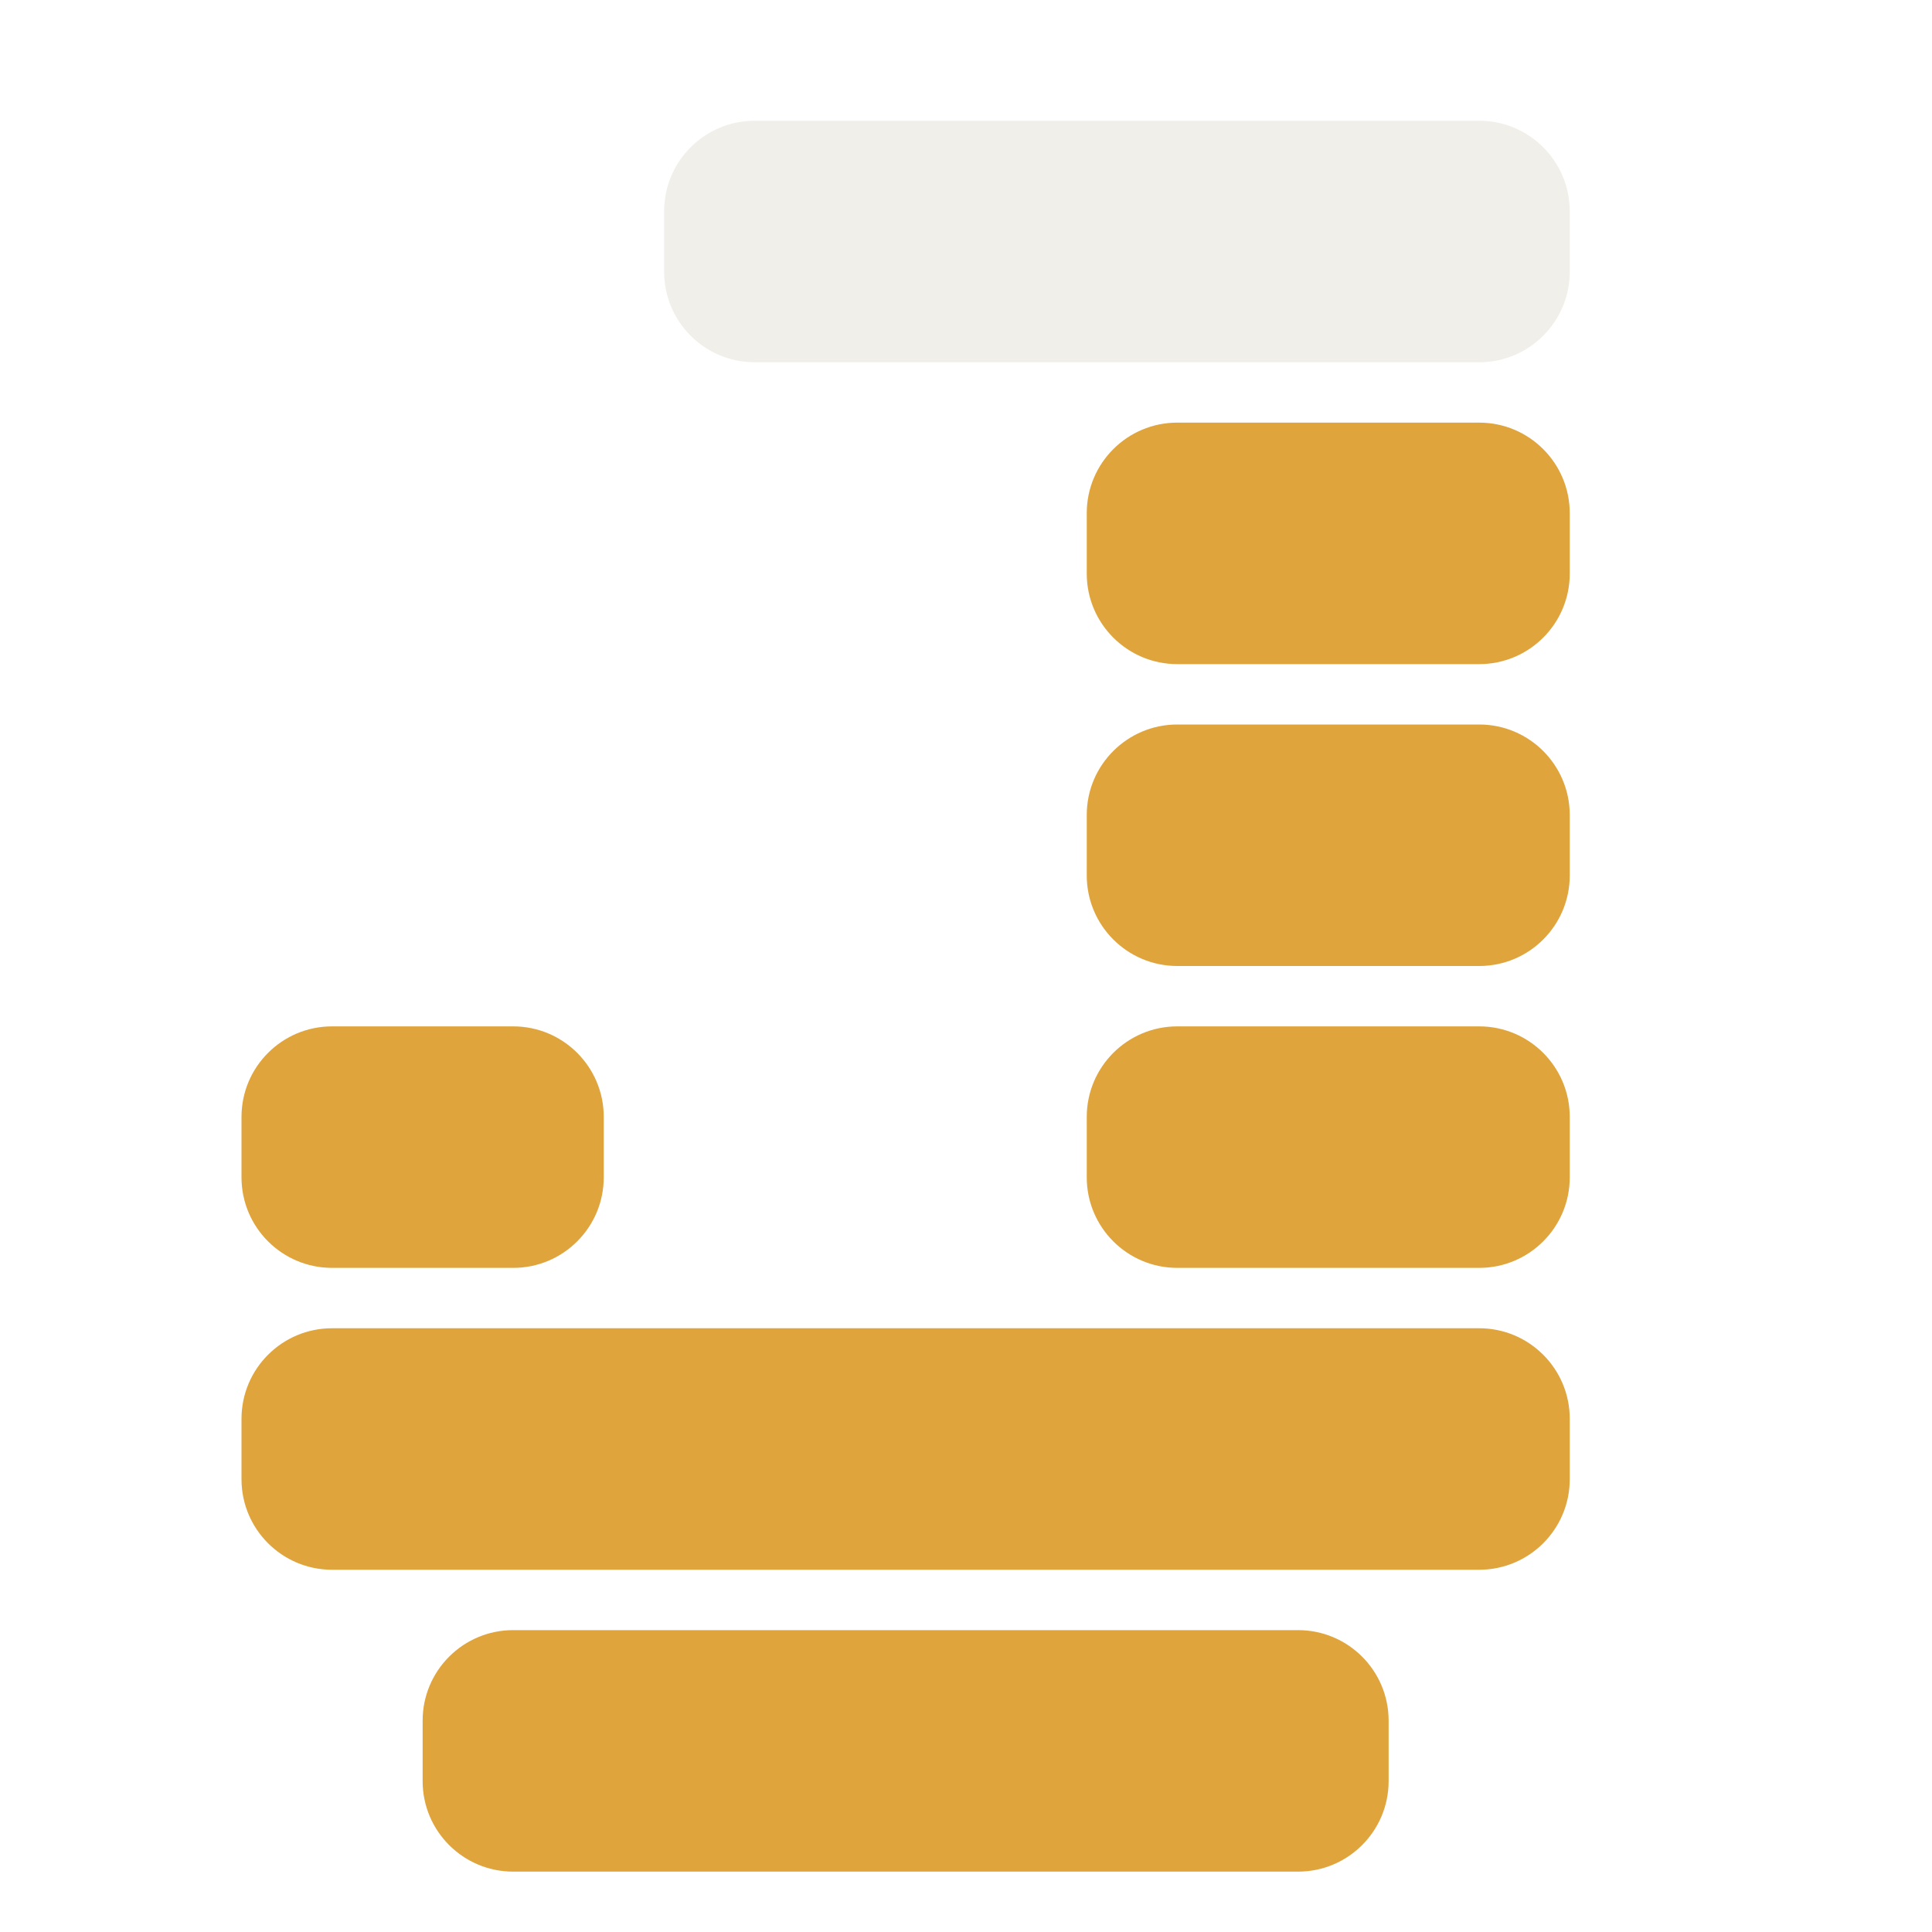
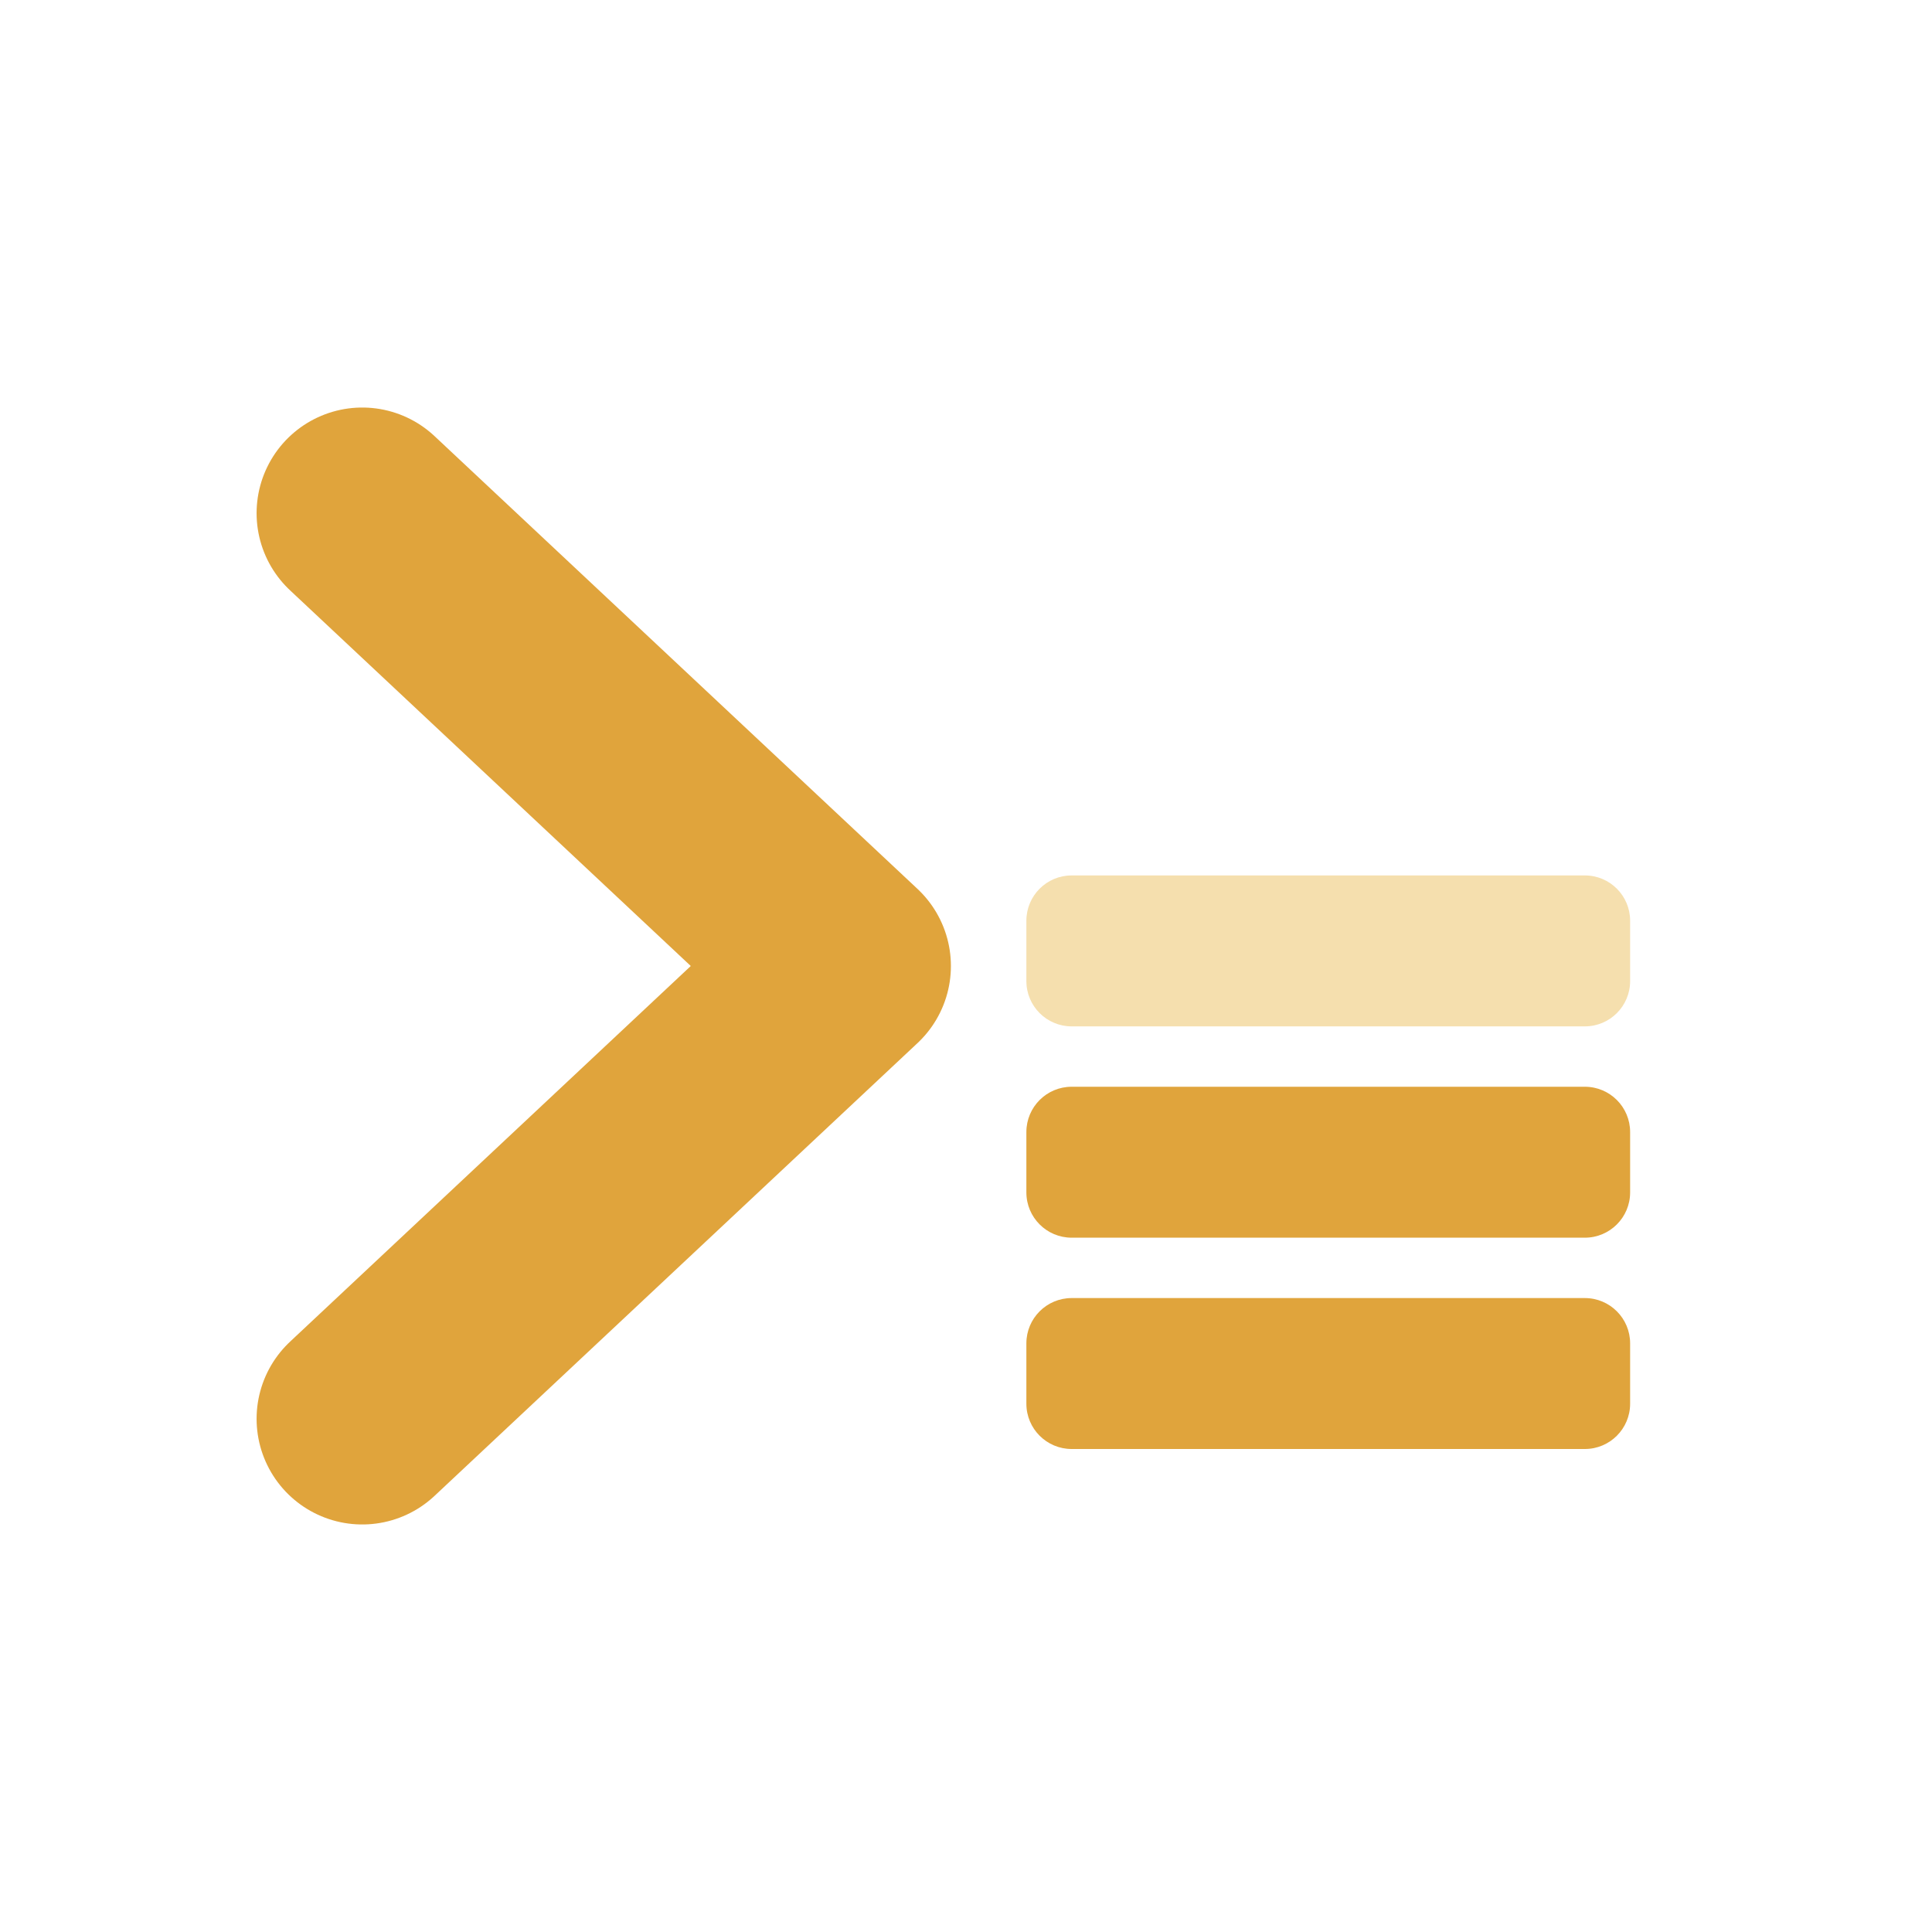
<svg xmlns="http://www.w3.org/2000/svg" viewBox="0 0 64 64" width="64" height="64">
-   <rect fill="#f1efe9" x="22" y="4" width="30" height="8" rx="3" />
+   <path d="M12 17L28 32L12 47" fill="none" stroke="#e0a43c" stroke-width="7" stroke-linecap="round" stroke-linejoin="round" />
+   <rect x="34" y="29" width="20" height="5" rx="1.5" fill="#f5dfae" />
  <g fill="#e0a43c">
-     <rect x="36" y="14" width="16" height="8" rx="3" />
-     <rect x="36" y="24" width="16" height="8" rx="3" />
-     <rect x="8" y="34" width="12" height="8" rx="3" />
-     <rect x="36" y="34" width="16" height="8" rx="3" />
-     <rect x="8" y="44" width="44" height="8" rx="3" />
-     <rect x="14" y="54" width="32" height="8" rx="3" />
+     <rect x="34" y="36" width="20" height="5" rx="1.5" />
+     <rect x="34" y="43" width="20" height="5" rx="1.5" />
  </g>
</svg>
